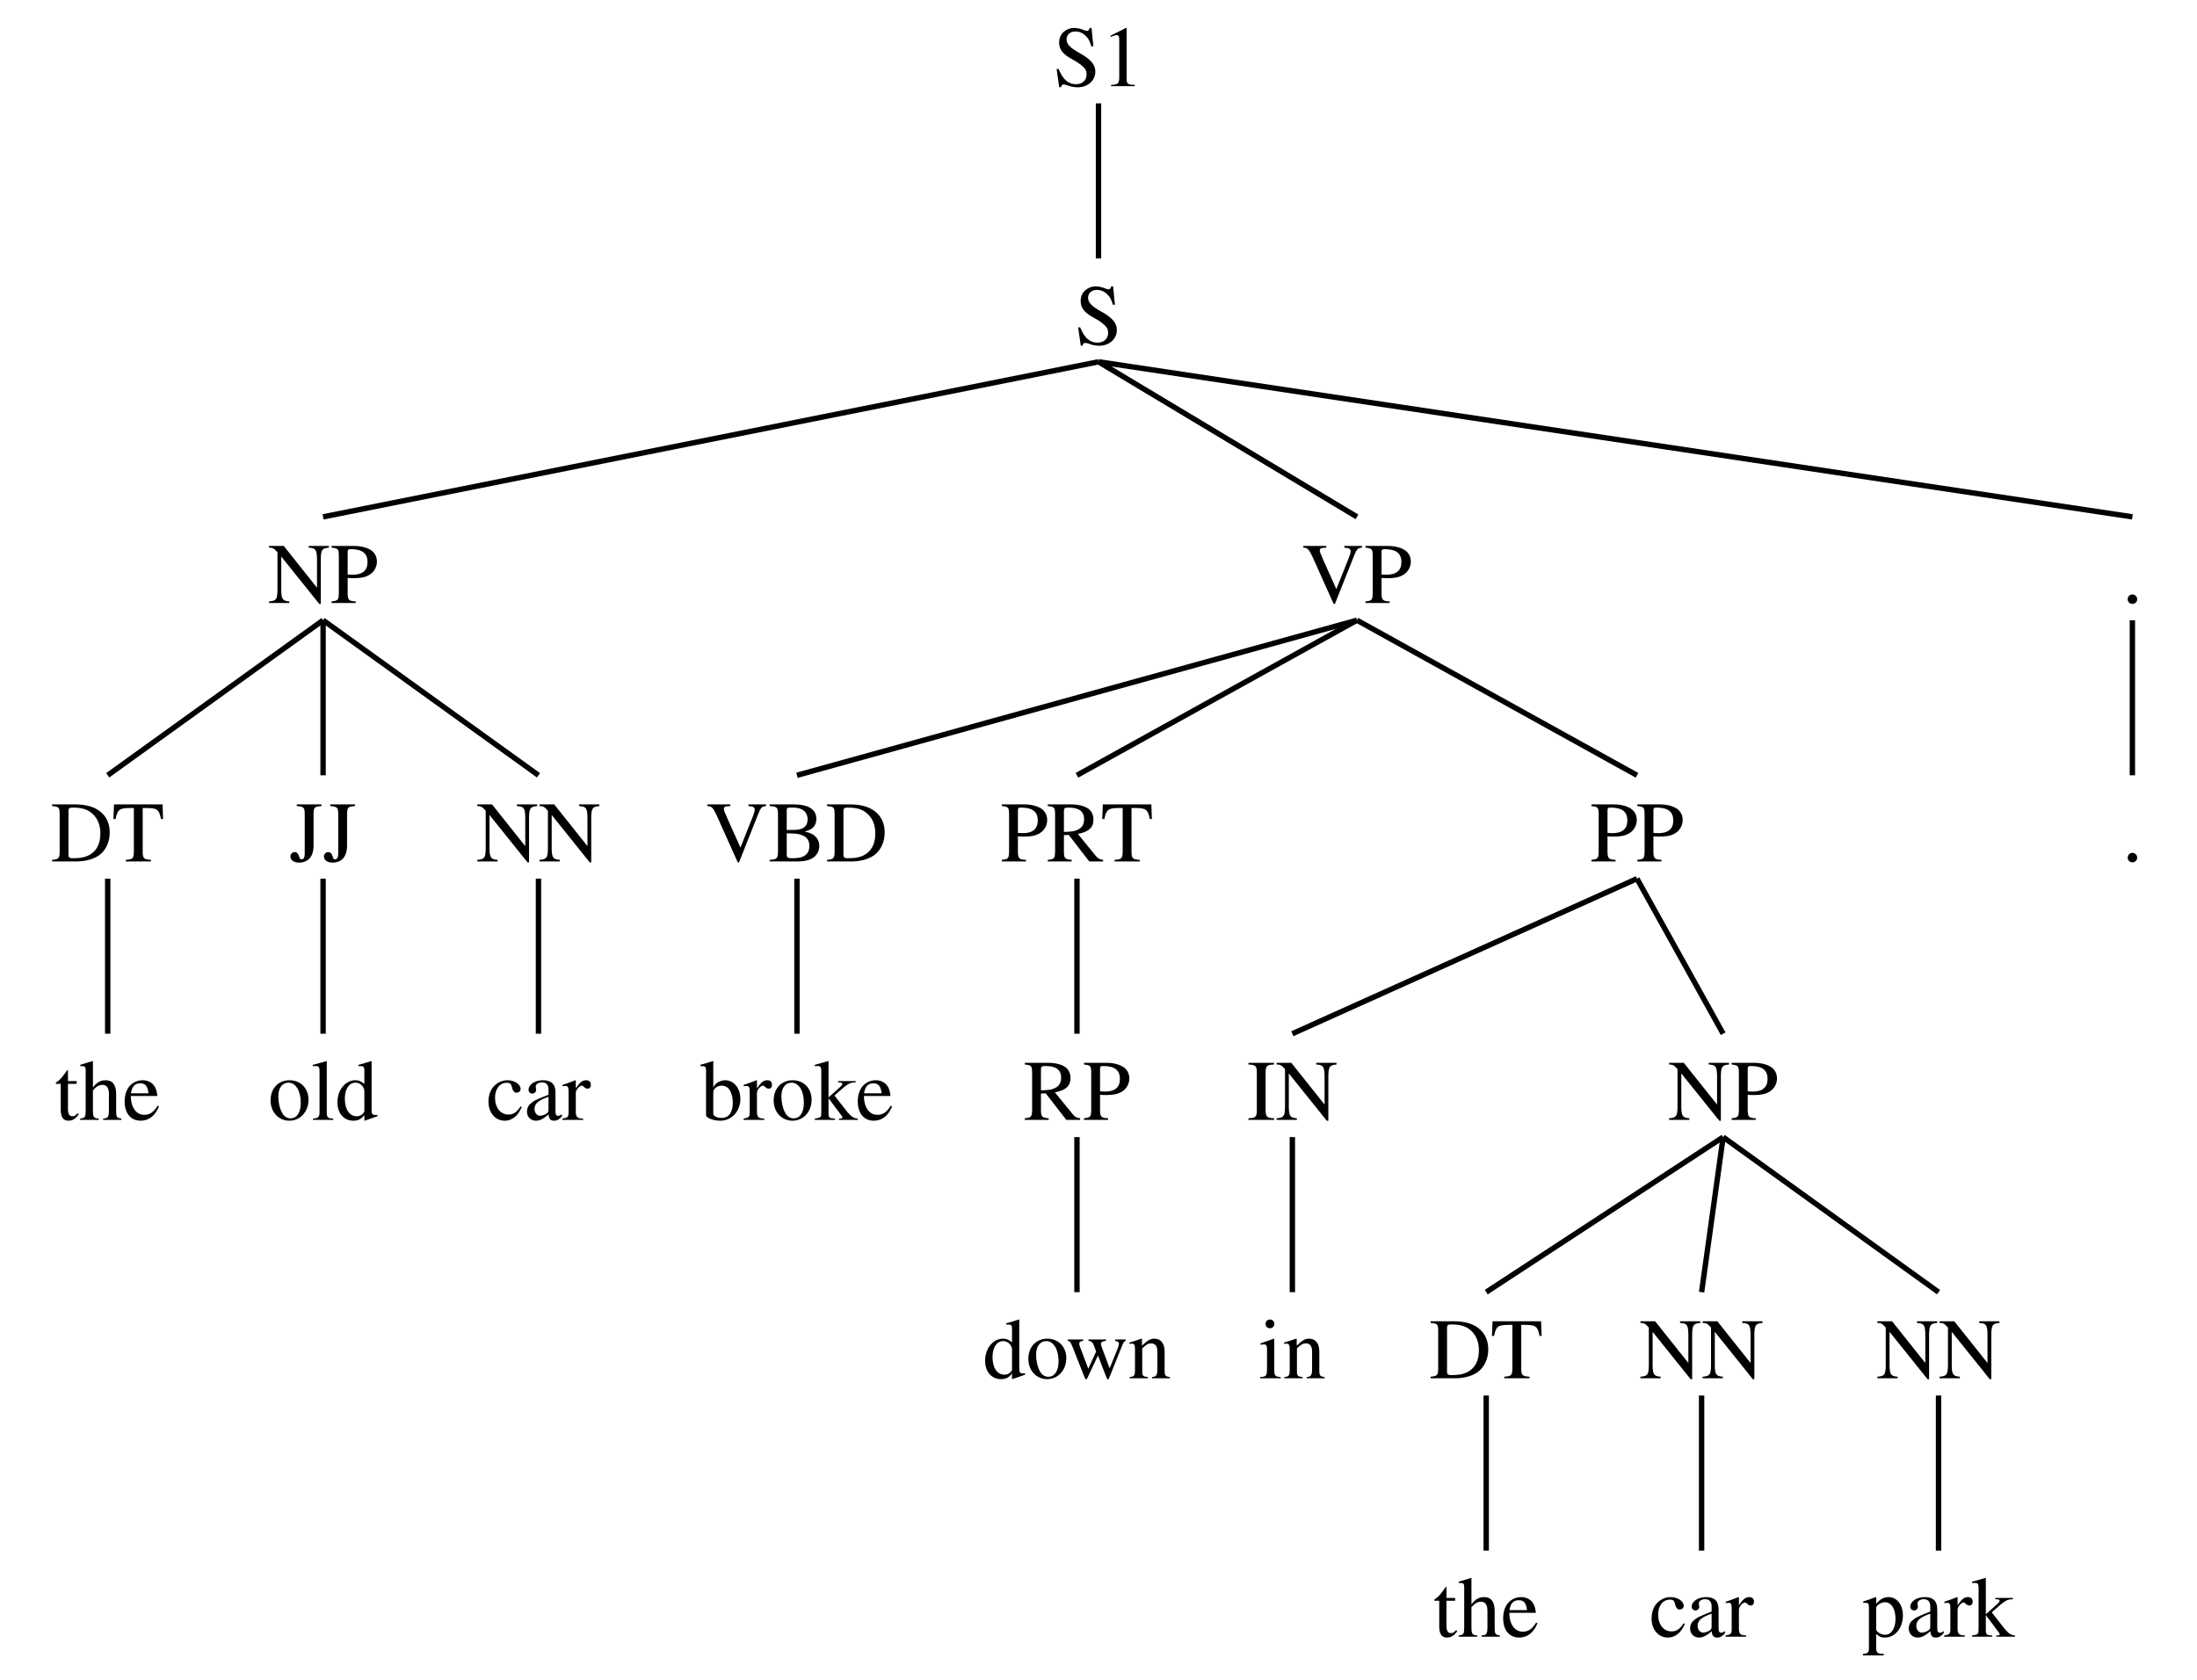
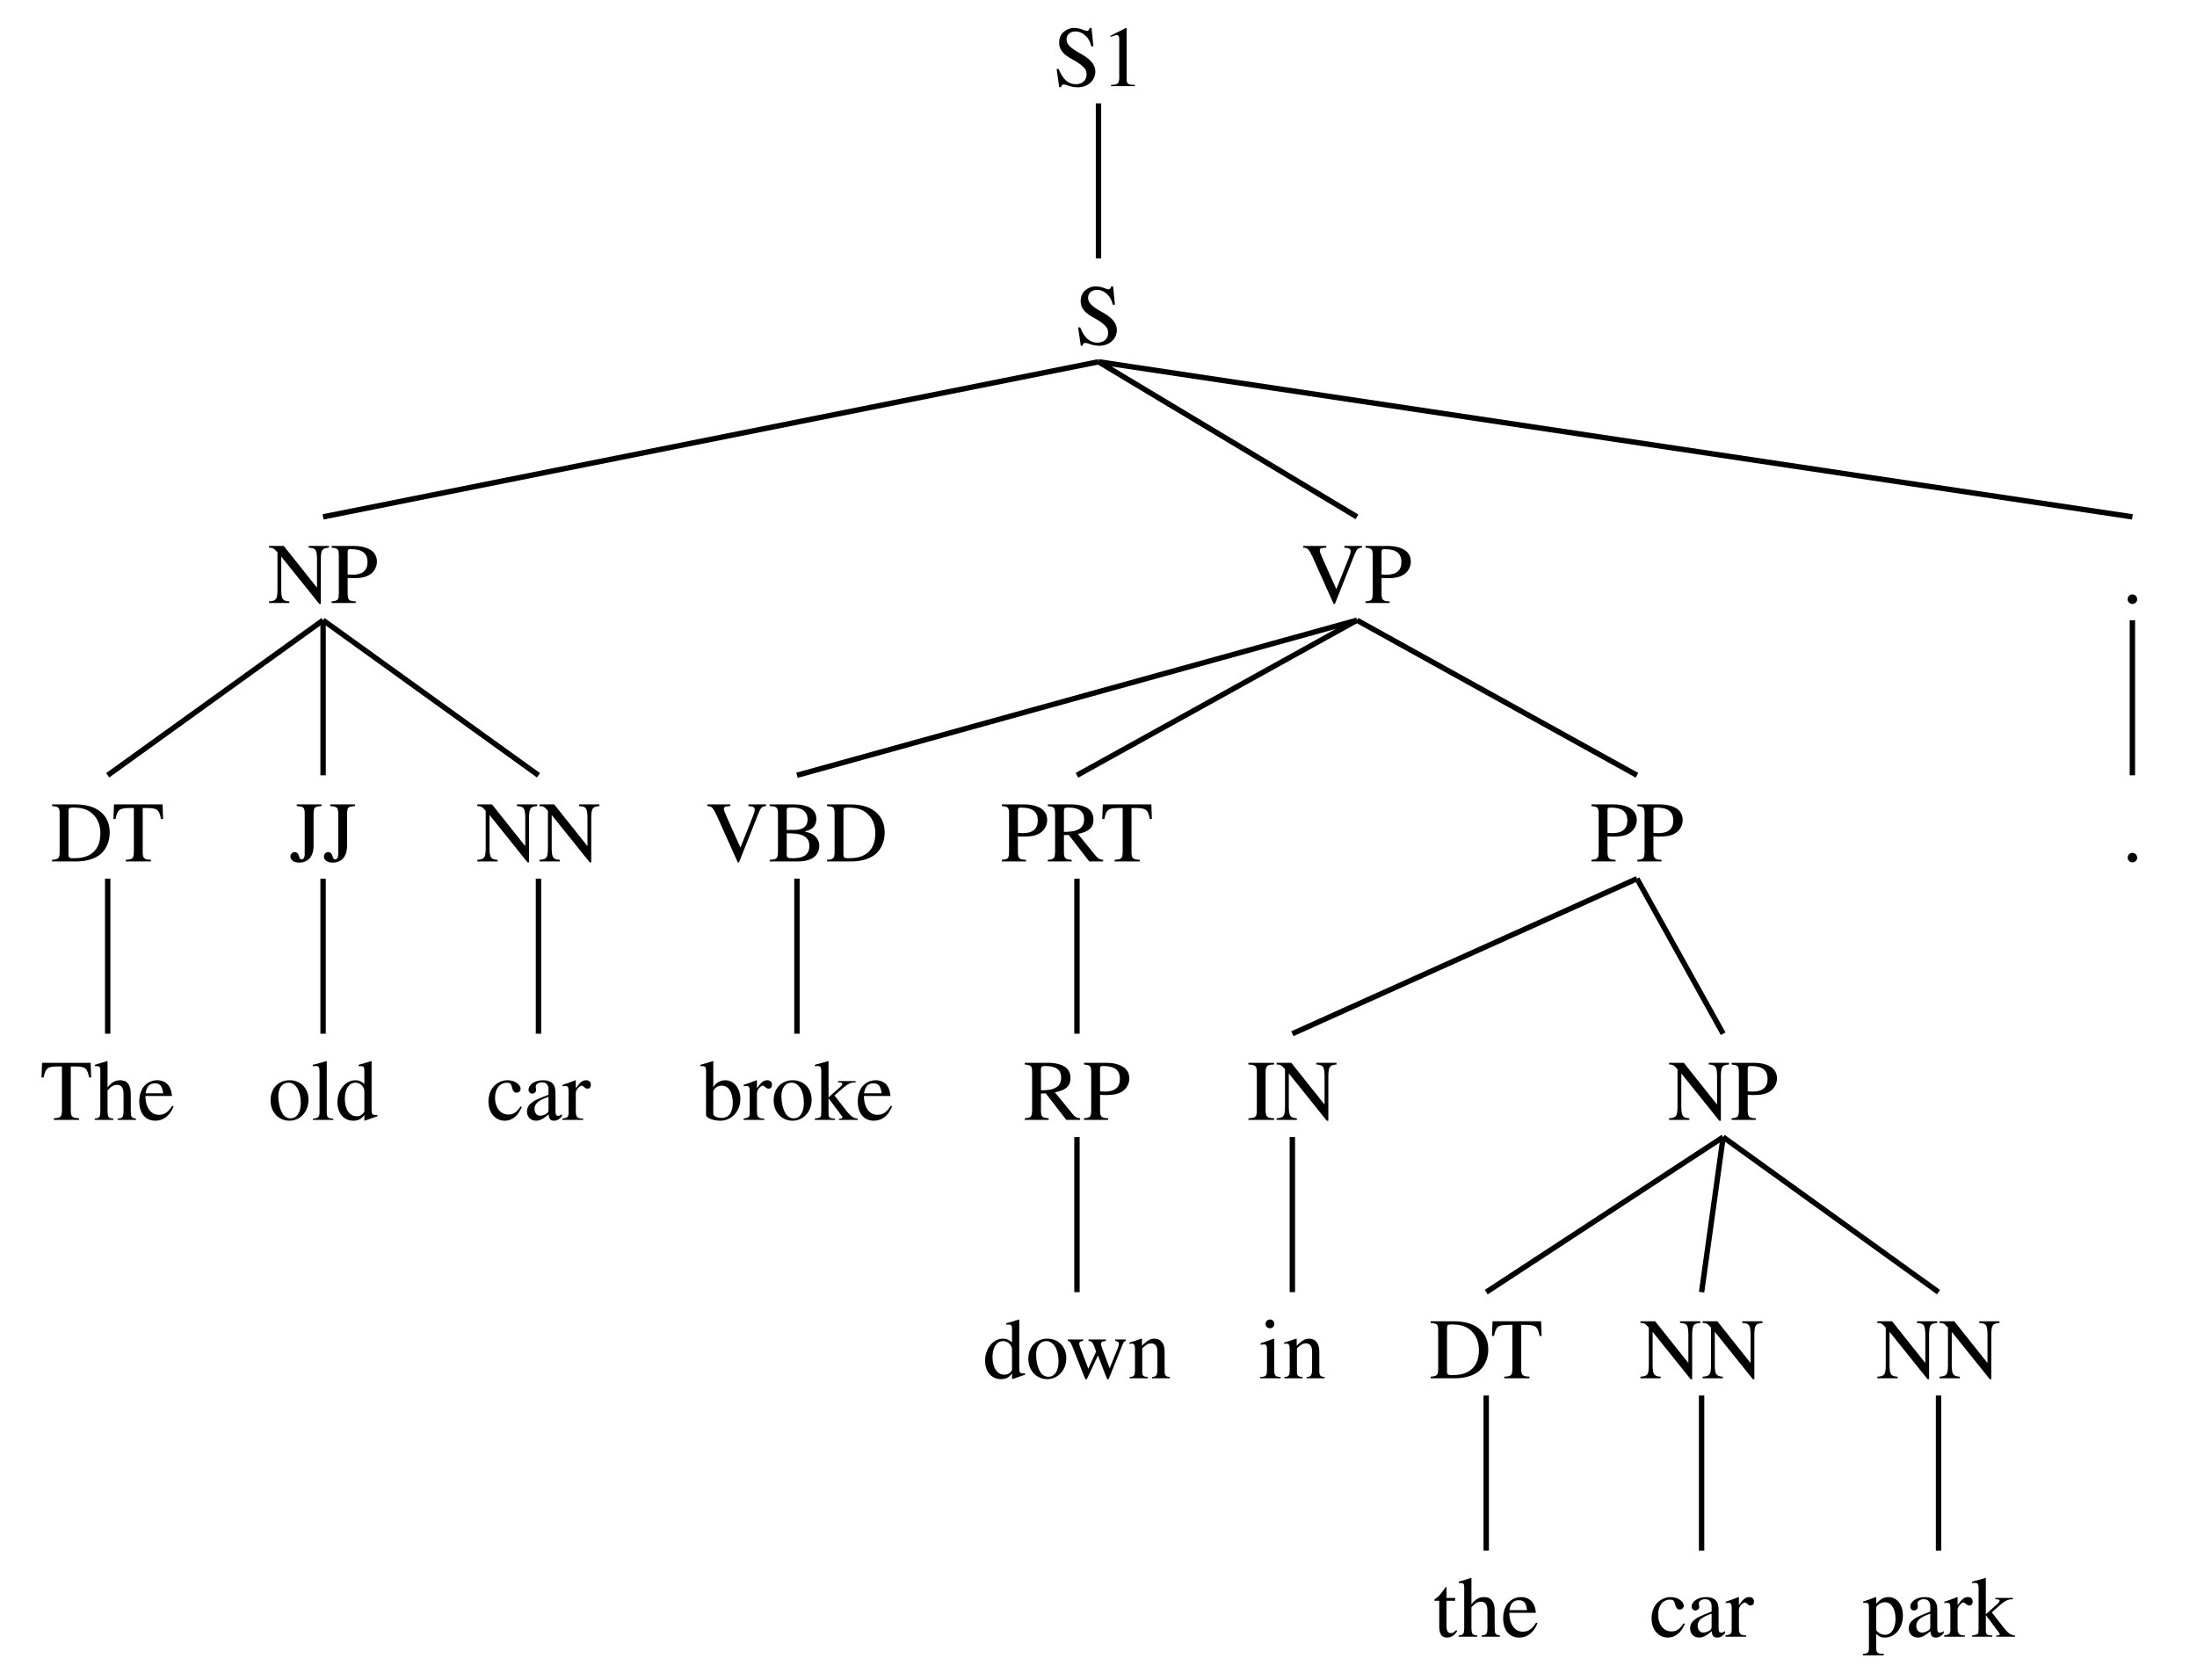
<svg xmlns="http://www.w3.org/2000/svg" baseProfile="full" height="312px" preserveAspectRatio="xMidYMid meet" style="font-family: times, serif; font-weight: normal; font-style: normal; font-size: 16px;" version="1.1" viewBox="0,0,408.0,312.0" width="408px">
  <defs />
  <svg width="100%" x="0" y="0px">
    <defs />
    <text text-anchor="middle" x="50%" y="16px">S1</text>
  </svg>
  <svg width="100%" x="0%" y="48px">
    <defs />
    <svg width="100%" x="0" y="0px">
      <defs />
      <text text-anchor="middle" x="50%" y="16px">S</text>
    </svg>
    <svg width="29.412%" x="0%" y="48px">
      <defs />
      <svg width="100%" x="0" y="0px">
        <defs />
        <text text-anchor="middle" x="50%" y="16px">NP</text>
      </svg>
      <svg width="33.333%" x="0%" y="48px">
        <defs />
        <svg width="100%" x="0" y="0px">
          <defs />
          <text text-anchor="middle" x="50%" y="16px">DT</text>
        </svg>
        <svg width="100%" x="0%" y="48px">
          <defs />
          <svg width="100%" x="0" y="0px">
            <defs />
-             <text text-anchor="middle" x="50%" y="16px">the</text>
+             <text text-anchor="middle" x="50%" y="16px">The</text>
          </svg>
        </svg>
        <line stroke="black" x1="50%" x2="50%" y1="19.2px" y2="48px" />
      </svg>
      <line stroke="black" x1="50%" x2="16.667%" y1="19.2px" y2="48px" />
      <svg width="33.333%" x="33.333%" y="48px">
        <defs />
        <svg width="100%" x="0" y="0px">
          <defs />
          <text text-anchor="middle" x="50%" y="16px">JJ</text>
        </svg>
        <svg width="100%" x="0%" y="48px">
          <defs />
          <svg width="100%" x="0" y="0px">
            <defs />
            <text text-anchor="middle" x="50%" y="16px">old</text>
          </svg>
        </svg>
        <line stroke="black" x1="50%" x2="50%" y1="19.2px" y2="48px" />
      </svg>
      <line stroke="black" x1="50%" x2="50%" y1="19.2px" y2="48px" />
      <svg width="33.333%" x="66.667%" y="48px">
        <defs />
        <svg width="100%" x="0" y="0px">
          <defs />
          <text text-anchor="middle" x="50%" y="16px">NN</text>
        </svg>
        <svg width="100%" x="0%" y="48px">
          <defs />
          <svg width="100%" x="0" y="0px">
            <defs />
            <text text-anchor="middle" x="50%" y="16px">car</text>
          </svg>
        </svg>
        <line stroke="black" x1="50%" x2="50%" y1="19.2px" y2="48px" />
      </svg>
      <line stroke="black" x1="50%" x2="83.333%" y1="19.2px" y2="48px" />
    </svg>
    <line stroke="black" x1="50%" x2="14.706%" y1="19.2px" y2="48px" />
    <svg width="64.706%" x="29.412%" y="48px">
      <defs />
      <svg width="100%" x="0" y="0px">
        <defs />
        <text text-anchor="middle" x="50%" y="16px">VP</text>
      </svg>
      <svg width="21.212%" x="0%" y="48px">
        <defs />
        <svg width="100%" x="0" y="0px">
          <defs />
          <text text-anchor="middle" x="50%" y="16px">VBD</text>
        </svg>
        <svg width="100%" x="0%" y="48px">
          <defs />
          <svg width="100%" x="0" y="0px">
            <defs />
            <text text-anchor="middle" x="50%" y="16px">broke</text>
          </svg>
        </svg>
        <line stroke="black" x1="50%" x2="50%" y1="19.2px" y2="48px" />
      </svg>
      <line stroke="black" x1="50%" x2="10.606%" y1="19.2px" y2="48px" />
      <svg width="18.182%" x="21.212%" y="48px">
        <defs />
        <svg width="100%" x="0" y="0px">
          <defs />
          <text text-anchor="middle" x="50%" y="16px">PRT</text>
        </svg>
        <svg width="100%" x="0%" y="48px">
          <defs />
          <svg width="100%" x="0" y="0px">
            <defs />
            <text text-anchor="middle" x="50%" y="16px">RP</text>
          </svg>
          <svg width="100%" x="0%" y="48px">
            <defs />
            <svg width="100%" x="0" y="0px">
              <defs />
              <text text-anchor="middle" x="50%" y="16px">down</text>
            </svg>
          </svg>
          <line stroke="black" x1="50%" x2="50%" y1="19.2px" y2="48px" />
        </svg>
        <line stroke="black" x1="50%" x2="50%" y1="19.2px" y2="48px" />
      </svg>
      <line stroke="black" x1="50%" x2="30.303%" y1="19.2px" y2="48px" />
      <svg width="60.606%" x="39.394%" y="48px">
        <defs />
        <svg width="100%" x="0" y="0px">
          <defs />
          <text text-anchor="middle" x="50%" y="16px">PP</text>
        </svg>
        <svg width="20%" x="0%" y="48px">
          <defs />
          <svg width="100%" x="0" y="0px">
            <defs />
            <text text-anchor="middle" x="50%" y="16px">IN</text>
          </svg>
          <svg width="100%" x="0%" y="48px">
            <defs />
            <svg width="100%" x="0" y="0px">
              <defs />
              <text text-anchor="middle" x="50%" y="16px">in</text>
            </svg>
          </svg>
          <line stroke="black" x1="50%" x2="50%" y1="19.2px" y2="48px" />
        </svg>
        <line stroke="black" x1="50%" x2="10%" y1="19.2px" y2="48px" />
        <svg width="80%" x="20%" y="48px">
          <defs />
          <svg width="100%" x="0" y="0px">
            <defs />
            <text text-anchor="middle" x="50%" y="16px">NP</text>
          </svg>
          <svg width="31.25%" x="0%" y="48px">
            <defs />
            <svg width="100%" x="0" y="0px">
              <defs />
              <text text-anchor="middle" x="50%" y="16px">DT</text>
            </svg>
            <svg width="100%" x="0%" y="48px">
              <defs />
              <svg width="100%" x="0" y="0px">
                <defs />
                <text text-anchor="middle" x="50%" y="16px">the</text>
              </svg>
            </svg>
            <line stroke="black" x1="50%" x2="50%" y1="19.2px" y2="48px" />
          </svg>
          <line stroke="black" x1="50%" x2="15.625%" y1="19.2px" y2="48px" />
          <svg width="31.25%" x="31.25%" y="48px">
            <defs />
            <svg width="100%" x="0" y="0px">
              <defs />
              <text text-anchor="middle" x="50%" y="16px">NN</text>
            </svg>
            <svg width="100%" x="0%" y="48px">
              <defs />
              <svg width="100%" x="0" y="0px">
                <defs />
                <text text-anchor="middle" x="50%" y="16px">car</text>
              </svg>
            </svg>
            <line stroke="black" x1="50%" x2="50%" y1="19.2px" y2="48px" />
          </svg>
          <line stroke="black" x1="50%" x2="46.875%" y1="19.2px" y2="48px" />
          <svg width="37.5%" x="62.5%" y="48px">
            <defs />
            <svg width="100%" x="0" y="0px">
              <defs />
              <text text-anchor="middle" x="50%" y="16px">NN</text>
            </svg>
            <svg width="100%" x="0%" y="48px">
              <defs />
              <svg width="100%" x="0" y="0px">
                <defs />
                <text text-anchor="middle" x="50%" y="16px">park</text>
              </svg>
            </svg>
            <line stroke="black" x1="50%" x2="50%" y1="19.2px" y2="48px" />
          </svg>
          <line stroke="black" x1="50%" x2="81.25%" y1="19.2px" y2="48px" />
        </svg>
        <line stroke="black" x1="50%" x2="60%" y1="19.2px" y2="48px" />
      </svg>
      <line stroke="black" x1="50%" x2="69.697%" y1="19.2px" y2="48px" />
    </svg>
    <line stroke="black" x1="50%" x2="61.765%" y1="19.2px" y2="48px" />
    <svg width="5.882%" x="94.118%" y="48px">
      <defs />
      <svg width="100%" x="0" y="0px">
        <defs />
        <text text-anchor="middle" x="50%" y="16px">.</text>
      </svg>
      <svg width="100%" x="0%" y="48px">
        <defs />
        <svg width="100%" x="0" y="0px">
          <defs />
          <text text-anchor="middle" x="50%" y="16px">.</text>
        </svg>
      </svg>
      <line stroke="black" x1="50%" x2="50%" y1="19.2px" y2="48px" />
    </svg>
    <line stroke="black" x1="50%" x2="97.059%" y1="19.2px" y2="48px" />
  </svg>
  <line stroke="black" x1="50%" x2="50%" y1="19.2px" y2="48px" />
</svg>
